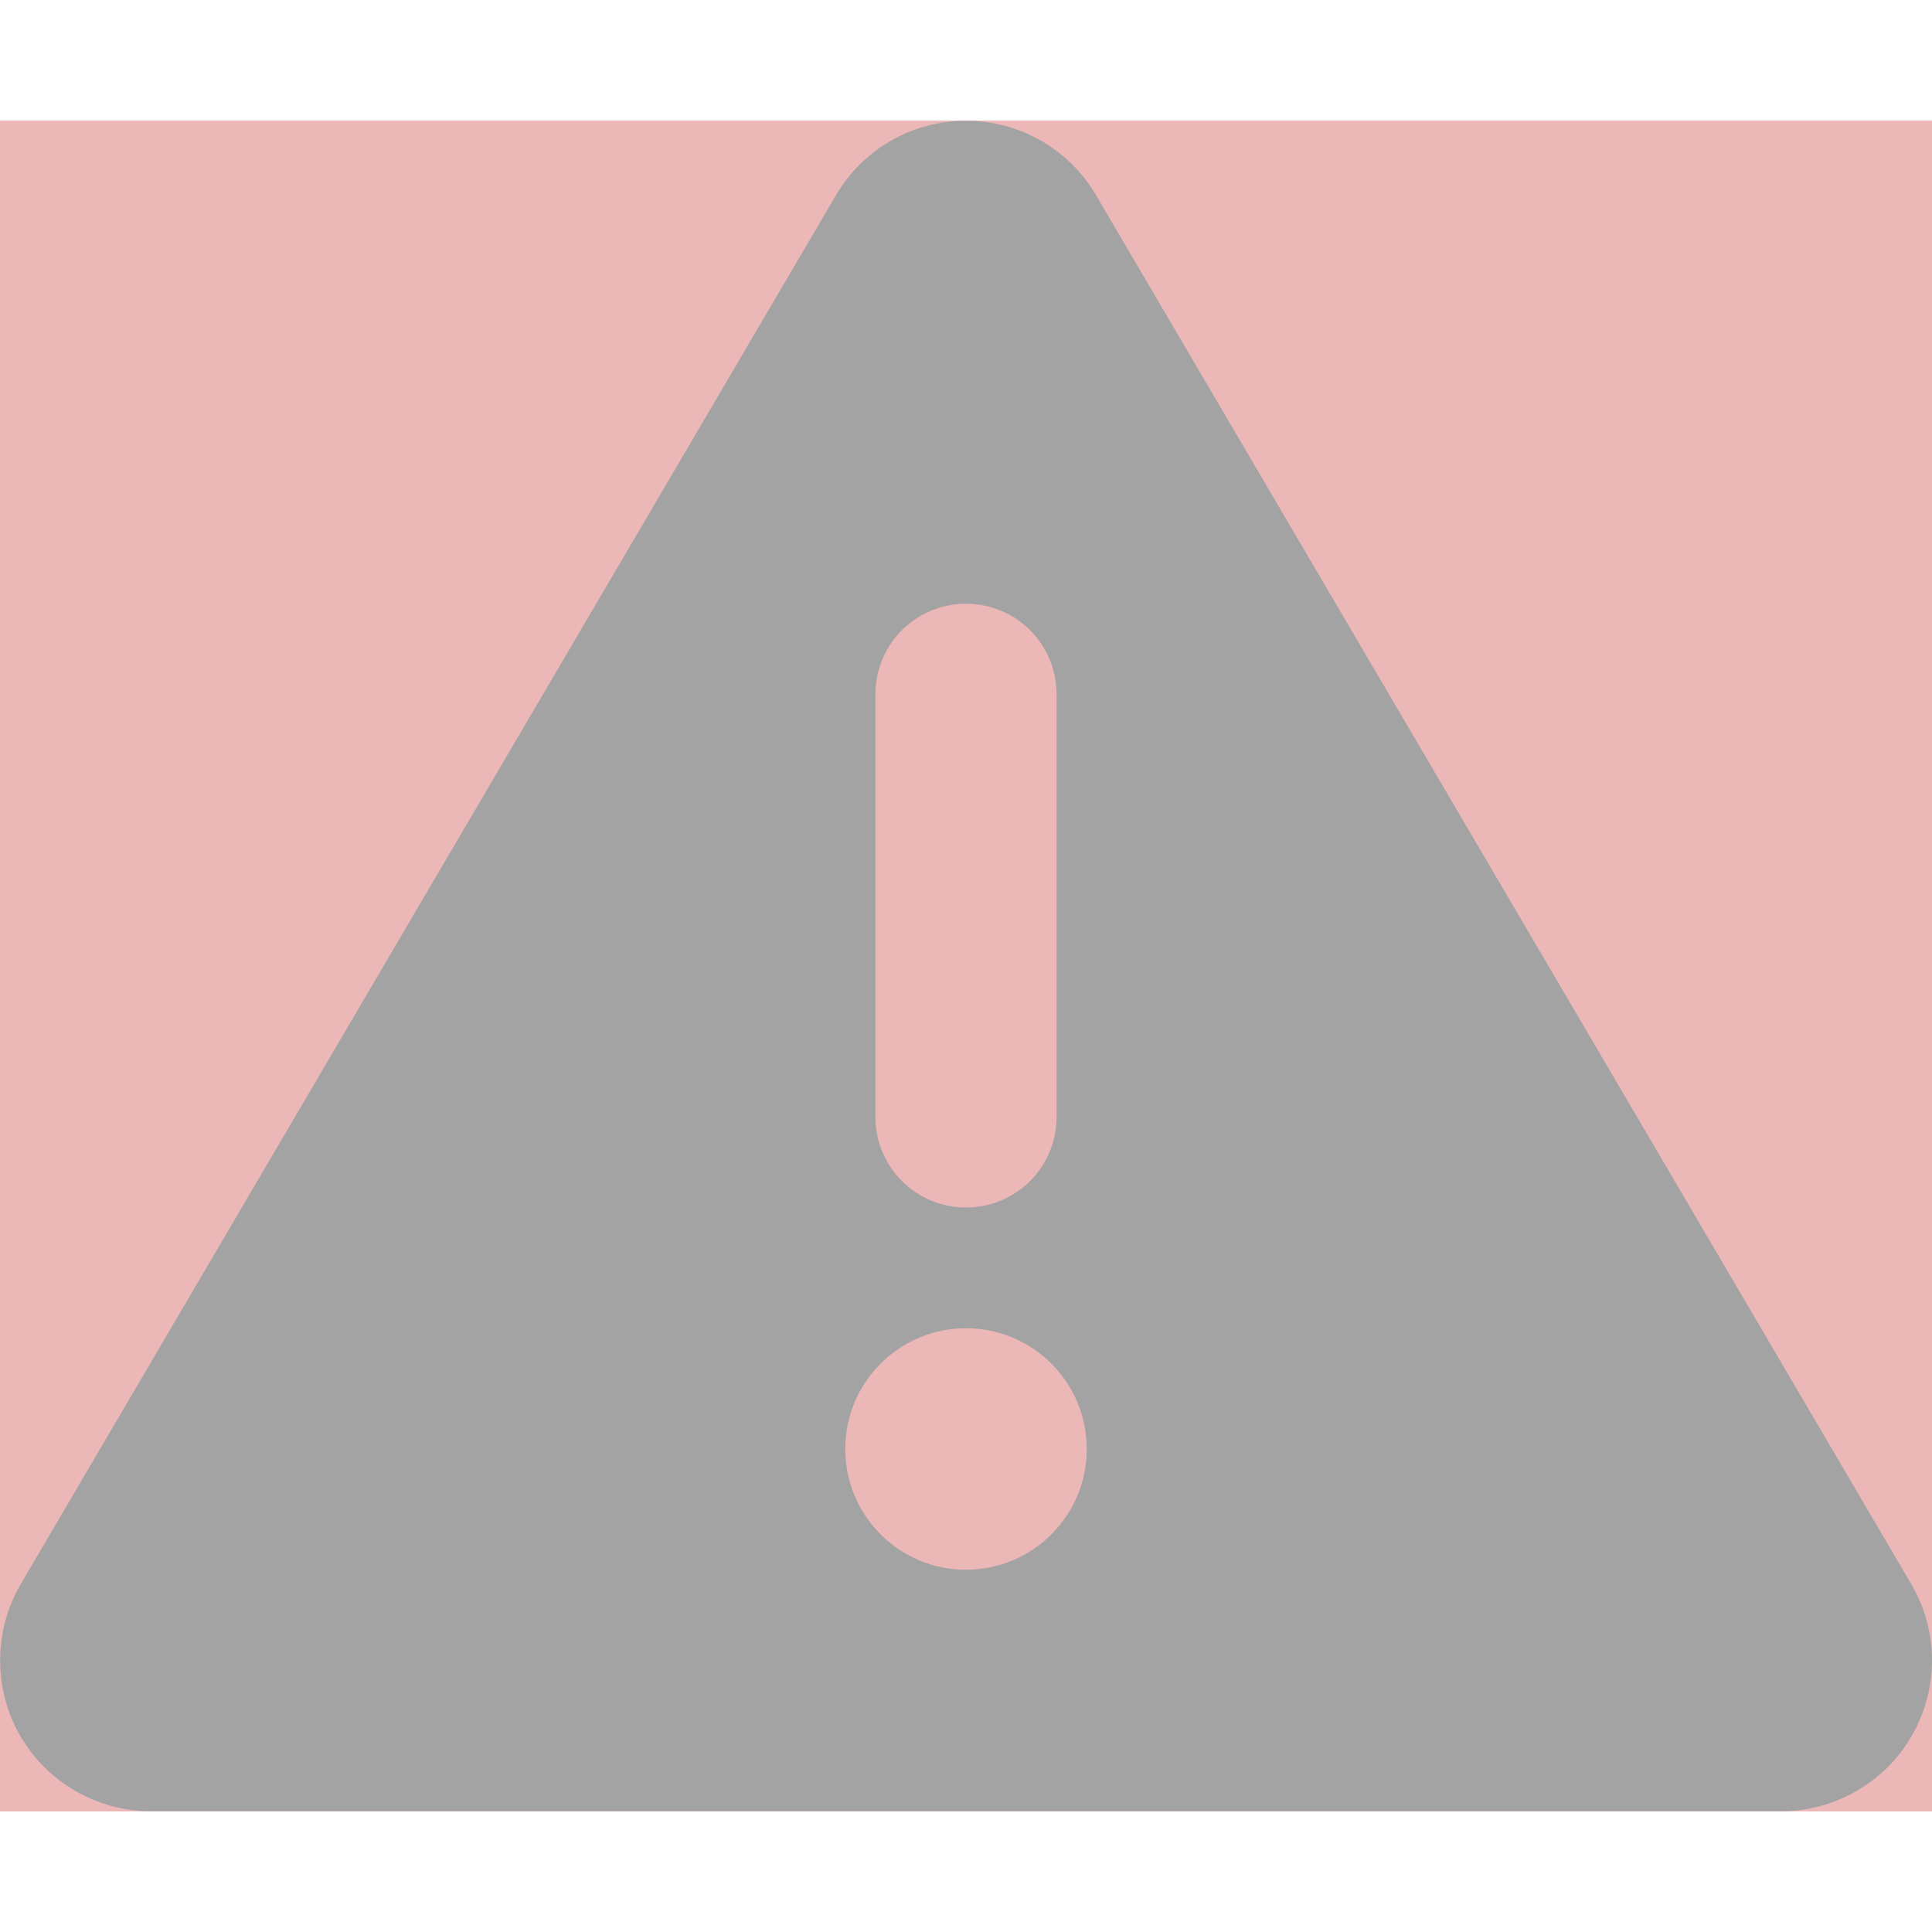
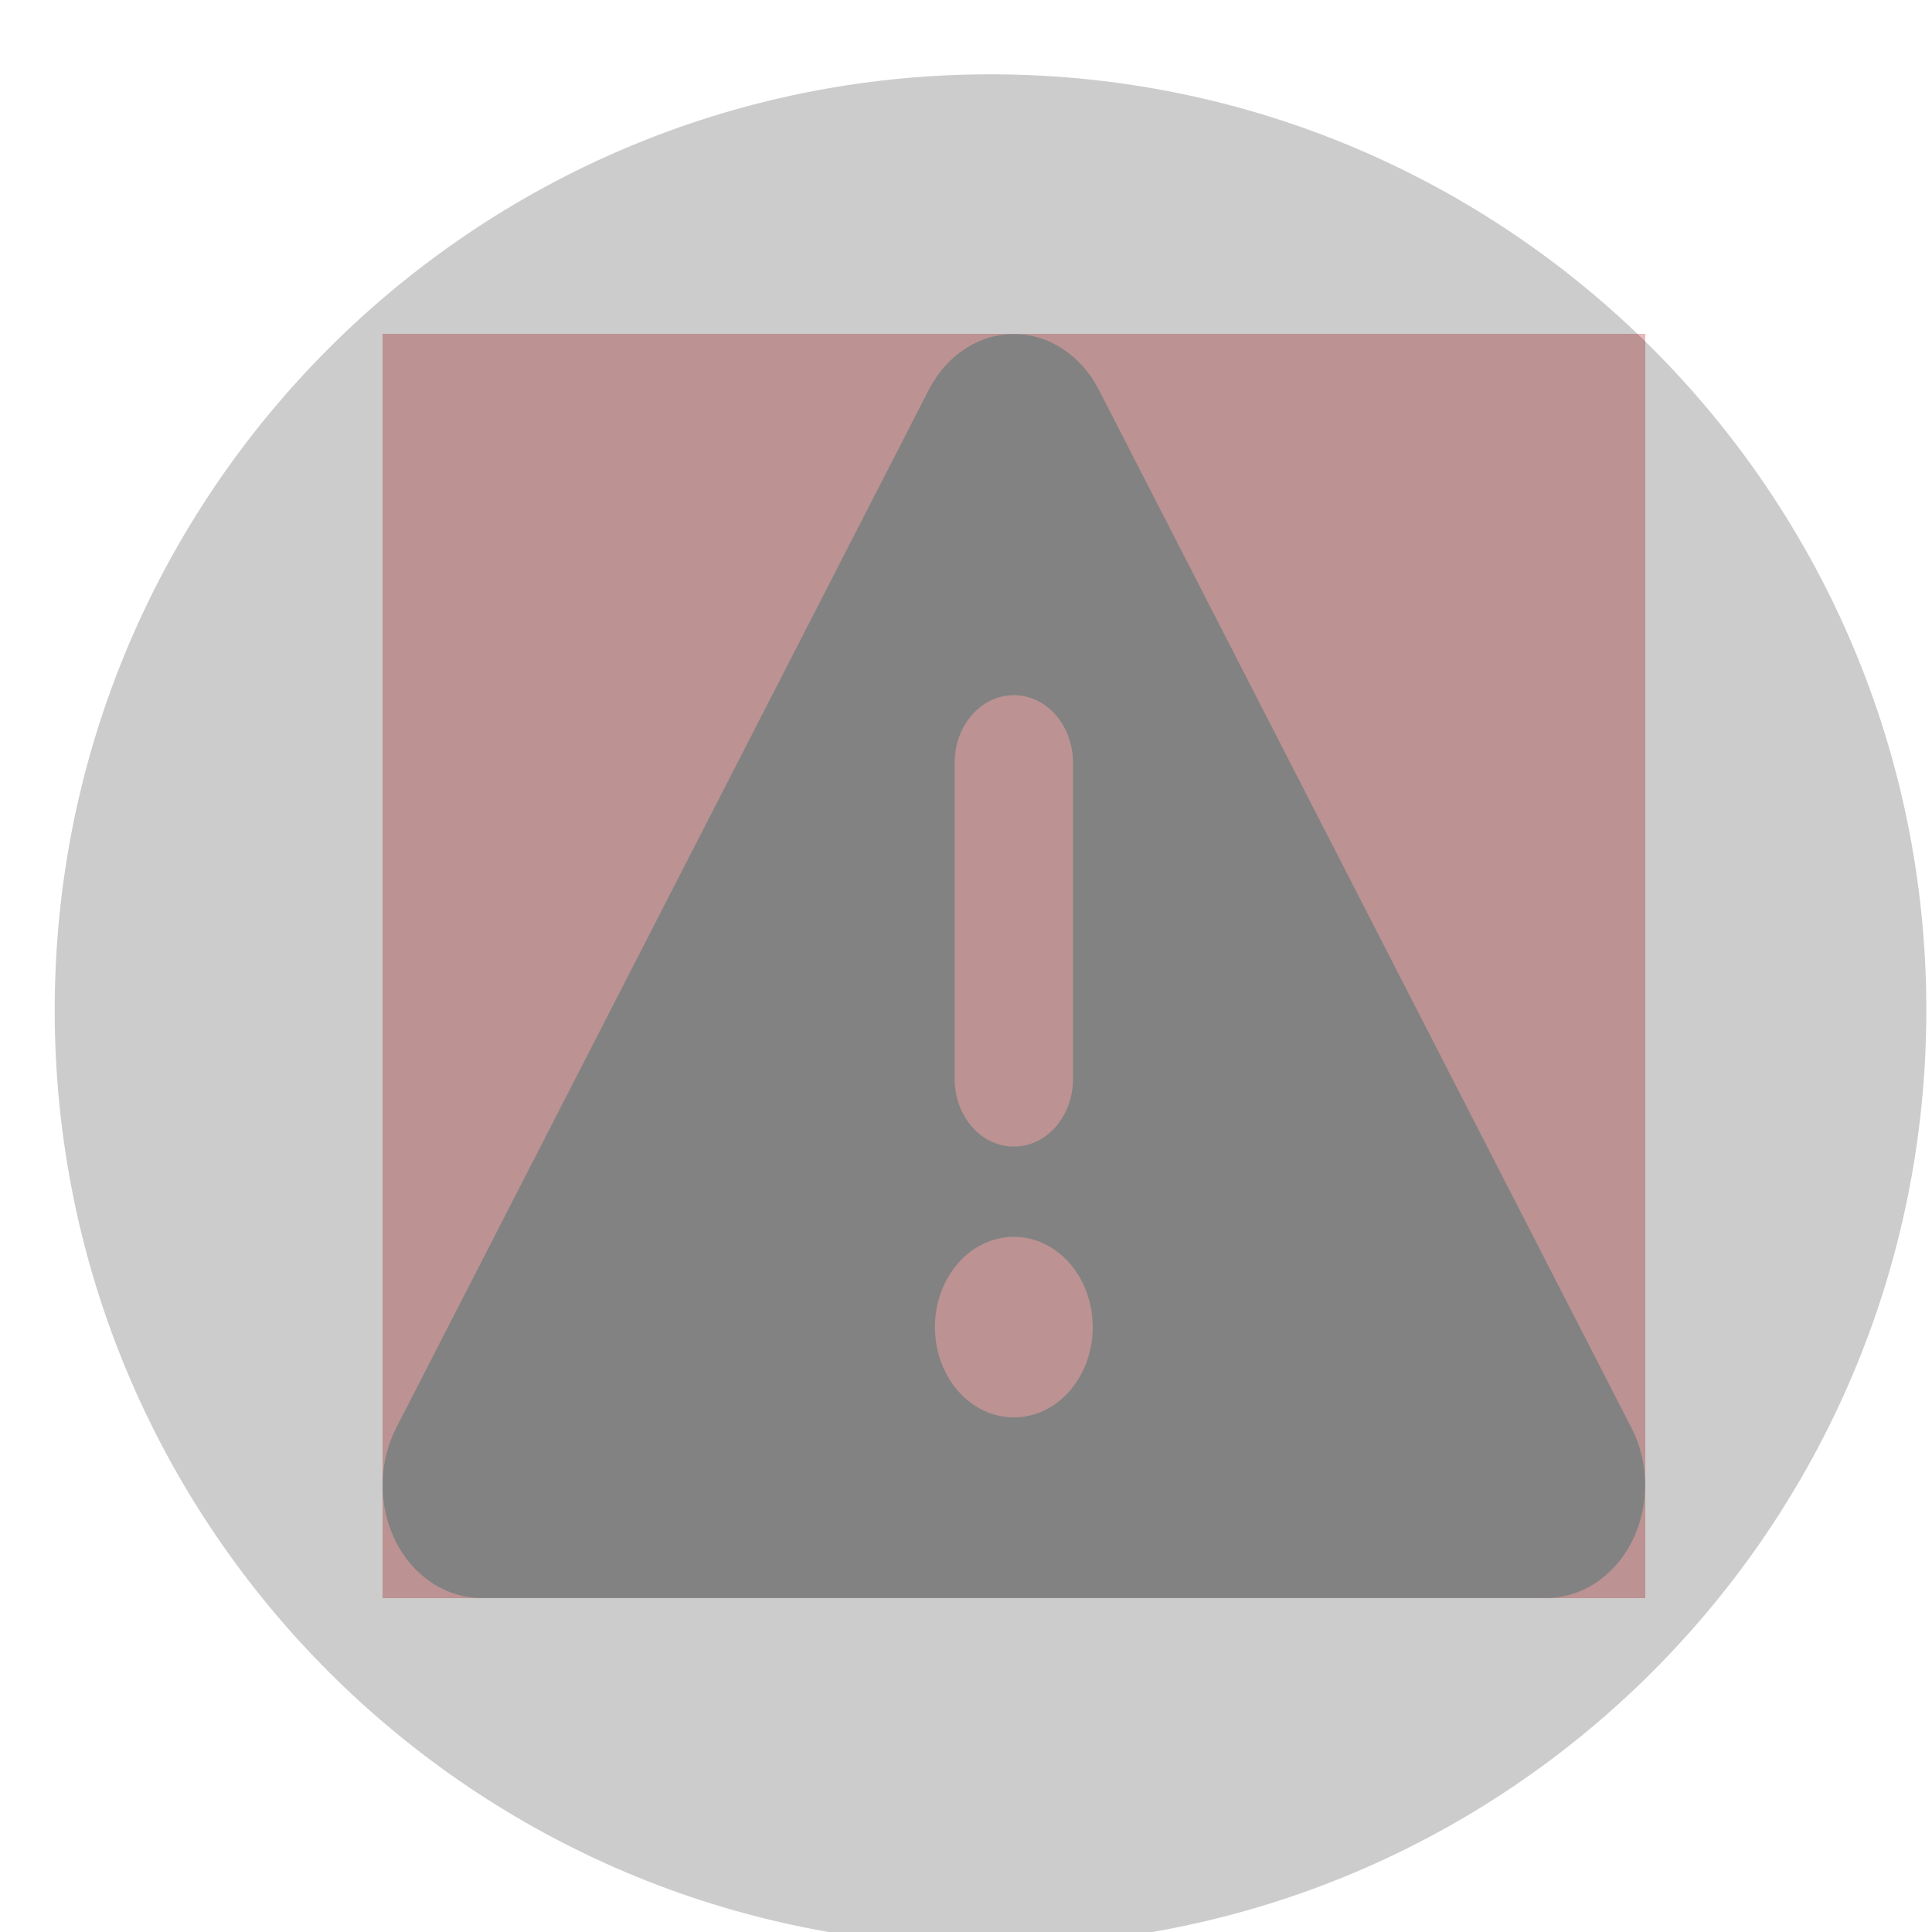
<svg xmlns="http://www.w3.org/2000/svg" xmlns:xlink="http://www.w3.org/1999/xlink" viewBox="0 0 512 512" version="1.1" id="svg12">
  <defs id="defs16">
    <filter style="color-interpolation-filters:sRGB;" id="filter206" x="0" y="0" width="1" height="1">
      <feFlood result="result1" flood-color="rgb(200,55,55)" flood-opacity="1" id="feFlood194" />
      <feImage xlink:href="" result="result2" id="feImage196" />
      <feBlend result="result4" in2="result1" mode="multiply" id="feBlend198" />
      <feMerge result="result3" id="feMerge204">
        <feMergeNode in="result1" id="feMergeNode200" />
        <feMergeNode in="SourceGraphic" id="feMergeNode202" />
      </feMerge>
    </filter>
  </defs>
-   <path d="m 256,32 c 14.2,0 27.3,7.5 34.5,19.8 l 216,368 c 7.3,12.4 7.3,27.7 0.2,40.1 C 499.6,472.3 486.3,480 472,480 H 40 c -14.3,0 -27.6,-7.7 -34.7,-20.1 -7.1,-12.4 -7,-27.8 0.2,-40.1 l 216,-368 C 228.7,39.5 241.8,32 256,32 Z m 0,128 c -13.3,0 -24,10.7 -24,24 v 112 c 0,13.3 10.7,24 24,24 13.3,0 24,-10.7 24,-24 V 184 c 0,-13.3 -10.7,-24 -24,-24 z m 32,224 a 32,32 0 1 0 -64,0 32,32 0 1 0 64,0 z" id="path10" style="filter:url(#filter206);fill:#000000;fill-opacity:1;opacity:0.36" />
+   <path d="m 256,32 c 14.2,0 27.3,7.5 34.5,19.8 l 216,368 c 7.3,12.4 7.3,27.7 0.2,40.1 C 499.6,472.3 486.3,480 472,480 H 40 c -14.3,0 -27.6,-7.7 -34.7,-20.1 -7.1,-12.4 -7,-27.8 0.2,-40.1 l 216,-368 C 228.7,39.5 241.8,32 256,32 Z m 0,128 c -13.3,0 -24,10.7 -24,24 v 112 c 0,13.3 10.7,24 24,24 13.3,0 24,-10.7 24,-24 V 184 c 0,-13.3 -10.7,-24 -24,-24 z m 32,224 a 32,32 0 1 0 -64,0 32,32 0 1 0 64,0 z" id="path10" style="opacity:0.36;fill:#000000;fill-opacity:1;filter:url(#filter206)" transform="matrix(0.6535285,0,0,0.7476432,101.3732,64.60333)" />
+   <path fill="#000000" opacity="0.2" d="m 262.497,19.695 c -137,0 -248,111 -248,248 0,137 111,248 248,248 137,0 248,-111 248,-248 0,-137 -111,-248 -248,-248 z" id="path2283" />
</svg>
